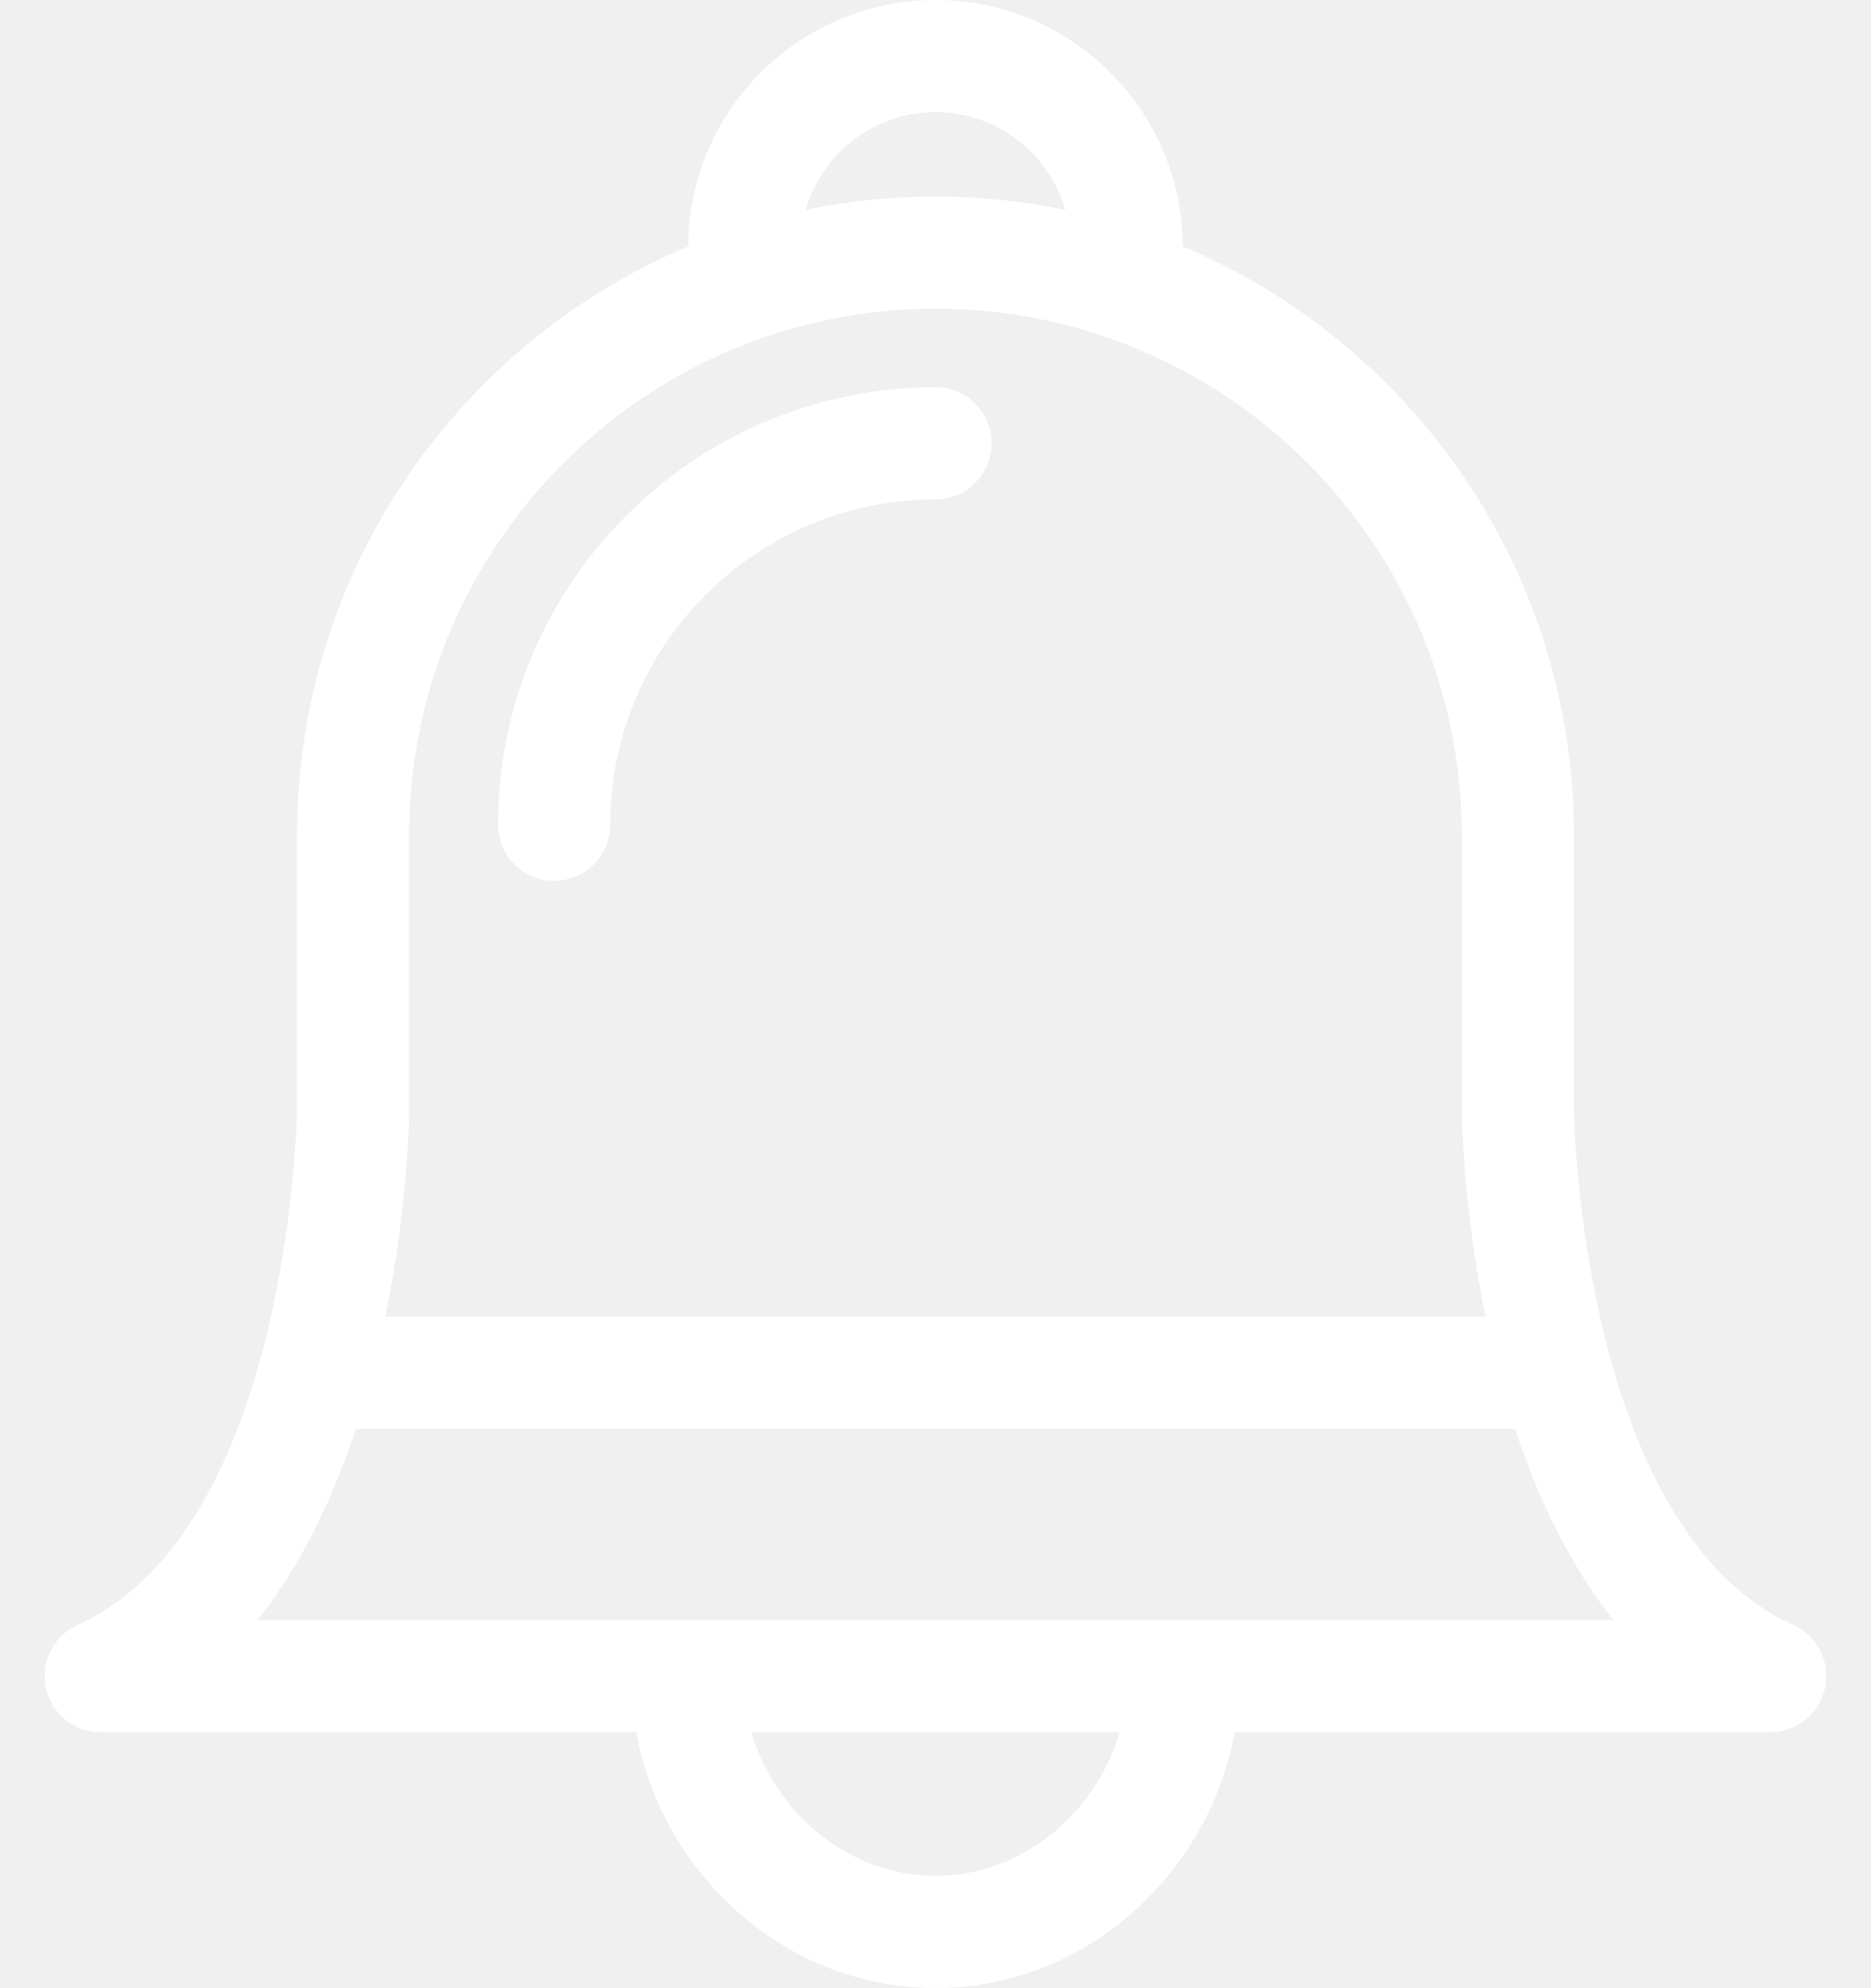
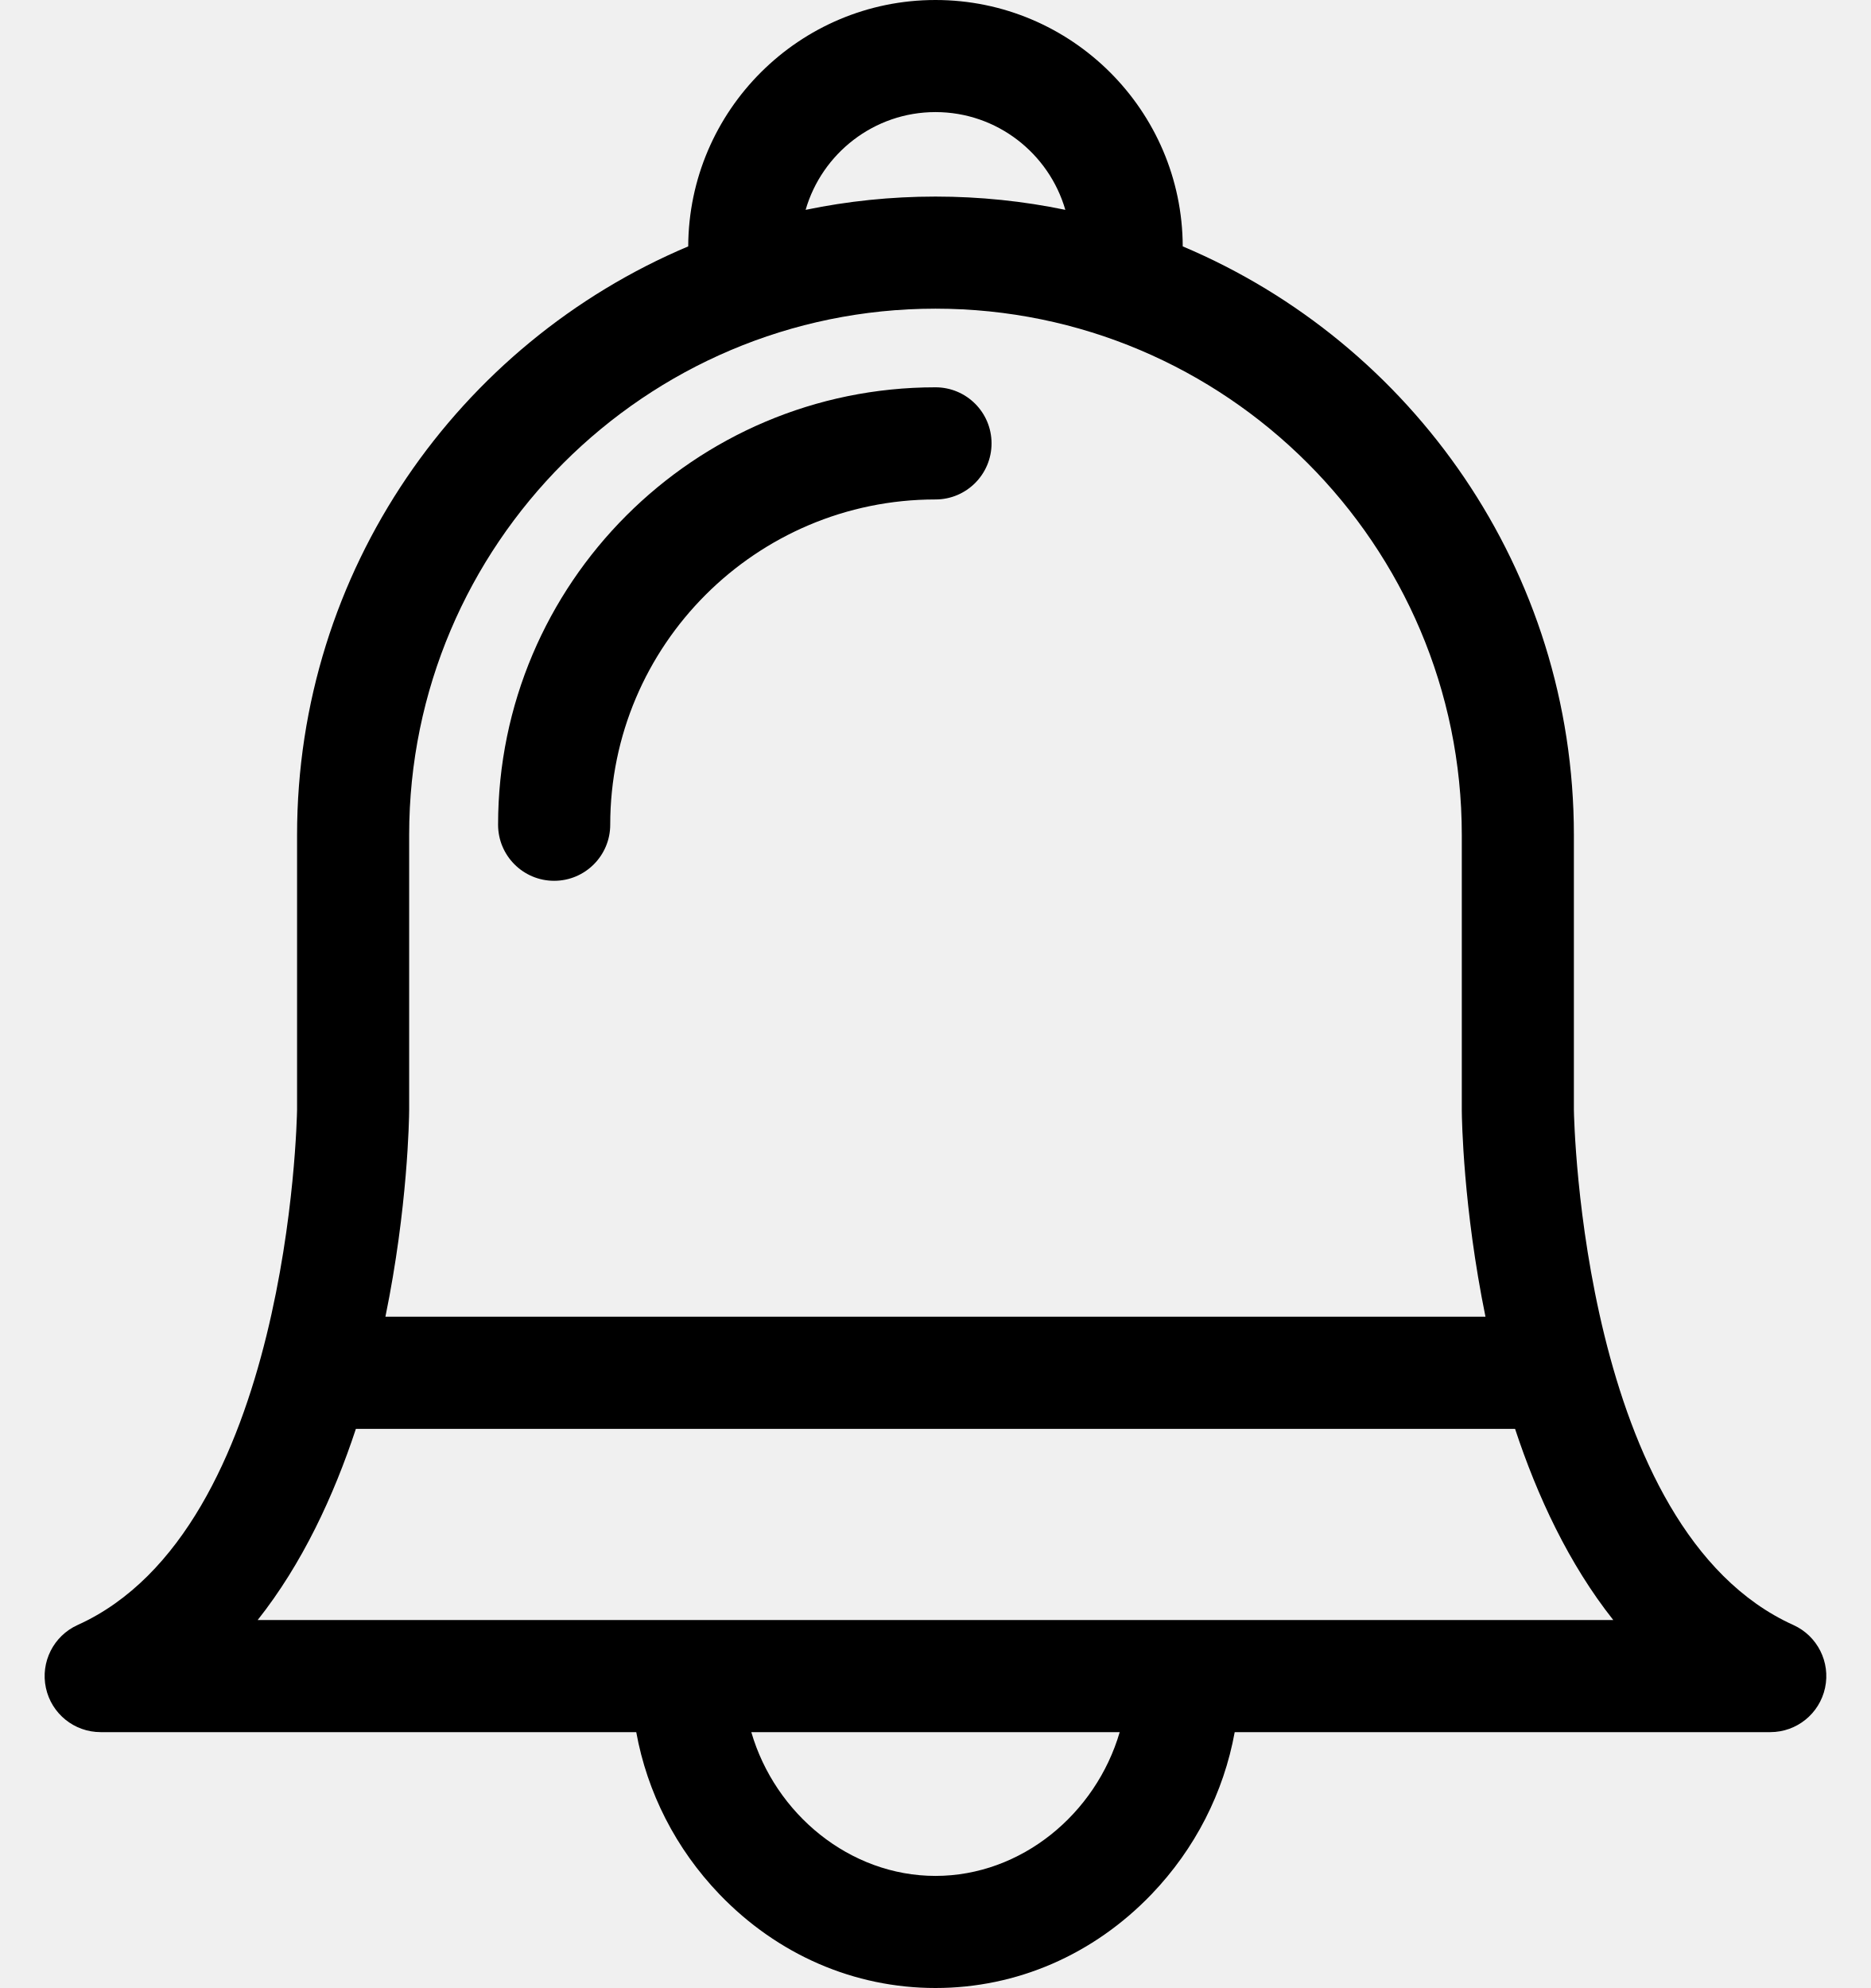
<svg xmlns="http://www.w3.org/2000/svg" width="32" height="34" viewBox="0 0 32 34" fill="none">
-   <path d="M30.673 27.792C27.059 26.16 26.922 19.156 26.919 18.98V14.281C26.919 9.758 24.156 5.87 20.229 4.214C20.221 1.889 18.327 0 16 0C13.673 0 11.78 1.889 11.771 4.214C7.844 5.87 5.081 9.758 5.081 14.281V18.98C5.078 19.156 4.941 26.16 1.327 27.792C0.916 27.978 0.69 28.426 0.785 28.867C0.88 29.309 1.27 29.624 1.722 29.624H10.882C11.07 30.657 11.558 31.618 12.305 32.397C13.298 33.431 14.61 34 16 34C17.39 34 18.702 33.431 19.695 32.397C20.442 31.618 20.93 30.657 21.118 29.624H30.278C30.73 29.624 31.12 29.309 31.215 28.867C31.31 28.426 31.084 27.978 30.673 27.792ZM25.913 24.437C26.293 25.588 26.831 26.745 27.593 27.707H4.407C5.169 26.745 5.707 25.588 6.087 24.437H25.913ZM16 1.917C17.053 1.917 17.942 2.625 18.221 3.589C17.504 3.44 16.761 3.362 16 3.362C15.239 3.362 14.497 3.44 13.779 3.589C14.058 2.625 14.948 1.917 16 1.917ZM6.998 18.985V14.281C6.998 9.317 11.037 5.279 16 5.279C20.964 5.279 25.002 9.317 25.002 14.281V18.993C25.003 19.137 25.026 20.653 25.407 22.519H6.592C6.975 20.651 6.997 19.133 6.998 18.985ZM16 32.083C14.537 32.083 13.259 31.027 12.85 29.624H19.151C18.741 31.027 17.464 32.083 16 32.083Z" fill="white" />
-   <path d="M16 6.624C11.875 6.624 8.519 9.98 8.519 14.105C8.519 14.634 8.948 15.064 9.478 15.064C10.007 15.064 10.437 14.634 10.437 14.105C10.437 11.037 12.932 8.542 16 8.542C16.53 8.542 16.959 8.112 16.959 7.583C16.959 7.053 16.53 6.624 16 6.624Z" fill="white" />
+   <path d="M30.673 27.792C27.059 26.16 26.922 19.156 26.919 18.98V14.281C26.919 9.758 24.156 5.87 20.229 4.214C20.221 1.889 18.327 0 16 0C13.673 0 11.78 1.889 11.771 4.214C7.844 5.87 5.081 9.758 5.081 14.281V18.98C5.078 19.156 4.941 26.16 1.327 27.792C0.916 27.978 0.69 28.426 0.785 28.867C0.88 29.309 1.27 29.624 1.722 29.624H10.882C11.07 30.657 11.558 31.618 12.305 32.397C13.298 33.431 14.61 34 16 34C17.39 34 18.702 33.431 19.695 32.397C20.442 31.618 20.93 30.657 21.118 29.624H30.278C30.73 29.624 31.12 29.309 31.215 28.867C31.31 28.426 31.084 27.978 30.673 27.792ZM25.913 24.437C26.293 25.588 26.831 26.745 27.593 27.707H4.407C5.169 26.745 5.707 25.588 6.087 24.437H25.913ZM16 1.917C17.053 1.917 17.942 2.625 18.221 3.589C17.504 3.44 16.761 3.362 16 3.362C15.239 3.362 14.497 3.44 13.779 3.589C14.058 2.625 14.948 1.917 16 1.917ZM6.998 18.985V14.281C6.998 9.317 11.037 5.279 16 5.279C20.964 5.279 25.002 9.317 25.002 14.281V18.993C25.003 19.137 25.026 20.653 25.407 22.519H6.592C6.975 20.651 6.997 19.133 6.998 18.985ZM16 32.083C14.537 32.083 13.259 31.027 12.85 29.624H19.151C18.741 31.027 17.464 32.083 16 32.083Z" fill="black" />
+   <path d="M16 6.624C11.875 6.624 8.519 9.98 8.519 14.105C8.519 14.634 8.948 15.064 9.478 15.064C10.007 15.064 10.437 14.634 10.437 14.105C10.437 11.037 12.932 8.542 16 8.542C16.53 8.542 16.959 8.112 16.959 7.583C16.959 7.053 16.53 6.624 16 6.624Z" fill="black" />
</svg>
